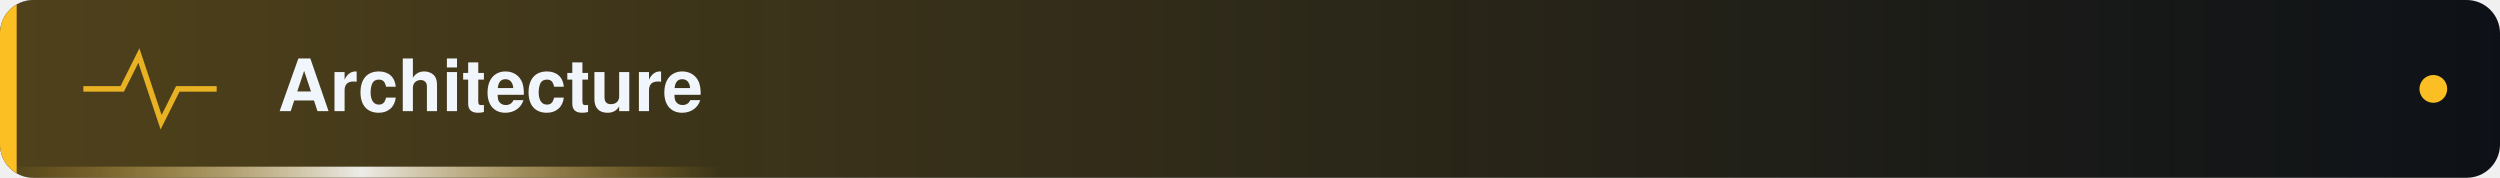
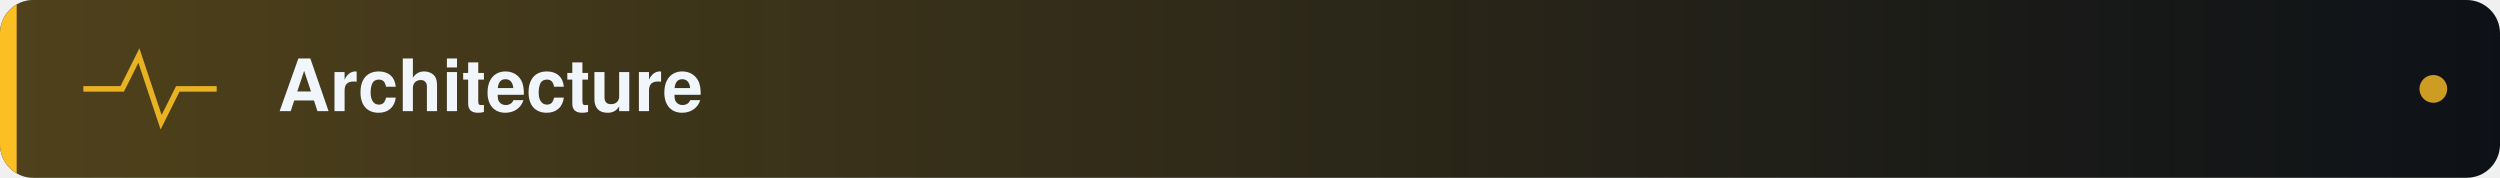
<svg xmlns="http://www.w3.org/2000/svg" width="900" height="64" viewBox="0 0 900 64" role="img" aria-label="Architecture">
  <defs>
    <linearGradient id="a" x1="0" x2="1">
      <stop offset="0" stop-color="#fbbf24" stop-opacity="0.28" />
      <stop offset="1" stop-color="#fbbf24" stop-opacity="0" />
    </linearGradient>
    <linearGradient id="s" x1="0" x2="1">
      <stop offset="0" stop-color="#fbbf24" stop-opacity="0" />
      <stop offset="0.5" stop-color="#fff" />
      <stop offset="1" stop-color="#fbbf24" stop-opacity="0" />
    </linearGradient>
    <clipPath id="c">
      <rect width="900" height="64" rx="12" />
    </clipPath>
  </defs>
  <g clip-path="url(#c)">
    <rect width="900" height="64" fill="#0d1117" />
    <rect width="900" height="64" fill="url(#a)" />
    <rect width="6" height="64" fill="#fbbf24" />
    <path id="bp" d="M30 32 L44 32 L50 20 L58 44 L64 32 L78 32" fill="none" stroke="#fbbf24" stroke-width="2" opacity="0.9" />
    <circle r="3.5" fill="#fff">
-       <animateMotion dur="2.4s" repeatCount="indefinite">
+       <animateMotion dur="5s" repeatCount="indefinite">
        <mpath href="#bp" />
      </animateMotion>
    </circle>
    <text x="100" y="40" font-family="Segoe UI,Helvetica,Arial,sans-serif" font-size="26" font-weight="800" fill="#f0f6fc">Architecture</text>
-     <rect x="0" y="60" width="260" height="4" fill="url(#s)" opacity="0.9">
-       <animate attributeName="x" values="-260;900" dur="3.6s" repeatCount="indefinite" />
-     </rect>
-     <circle cx="876" cy="32" r="5" fill="#fbbf24">
-       <animate attributeName="opacity" values="1;0.2;1" dur="2s" repeatCount="indefinite" />
-     </circle>
+     <circle cx="876" cy="32" r="5" fill="#fbbf24" opacity="0.8" />
  </g>
</svg>
